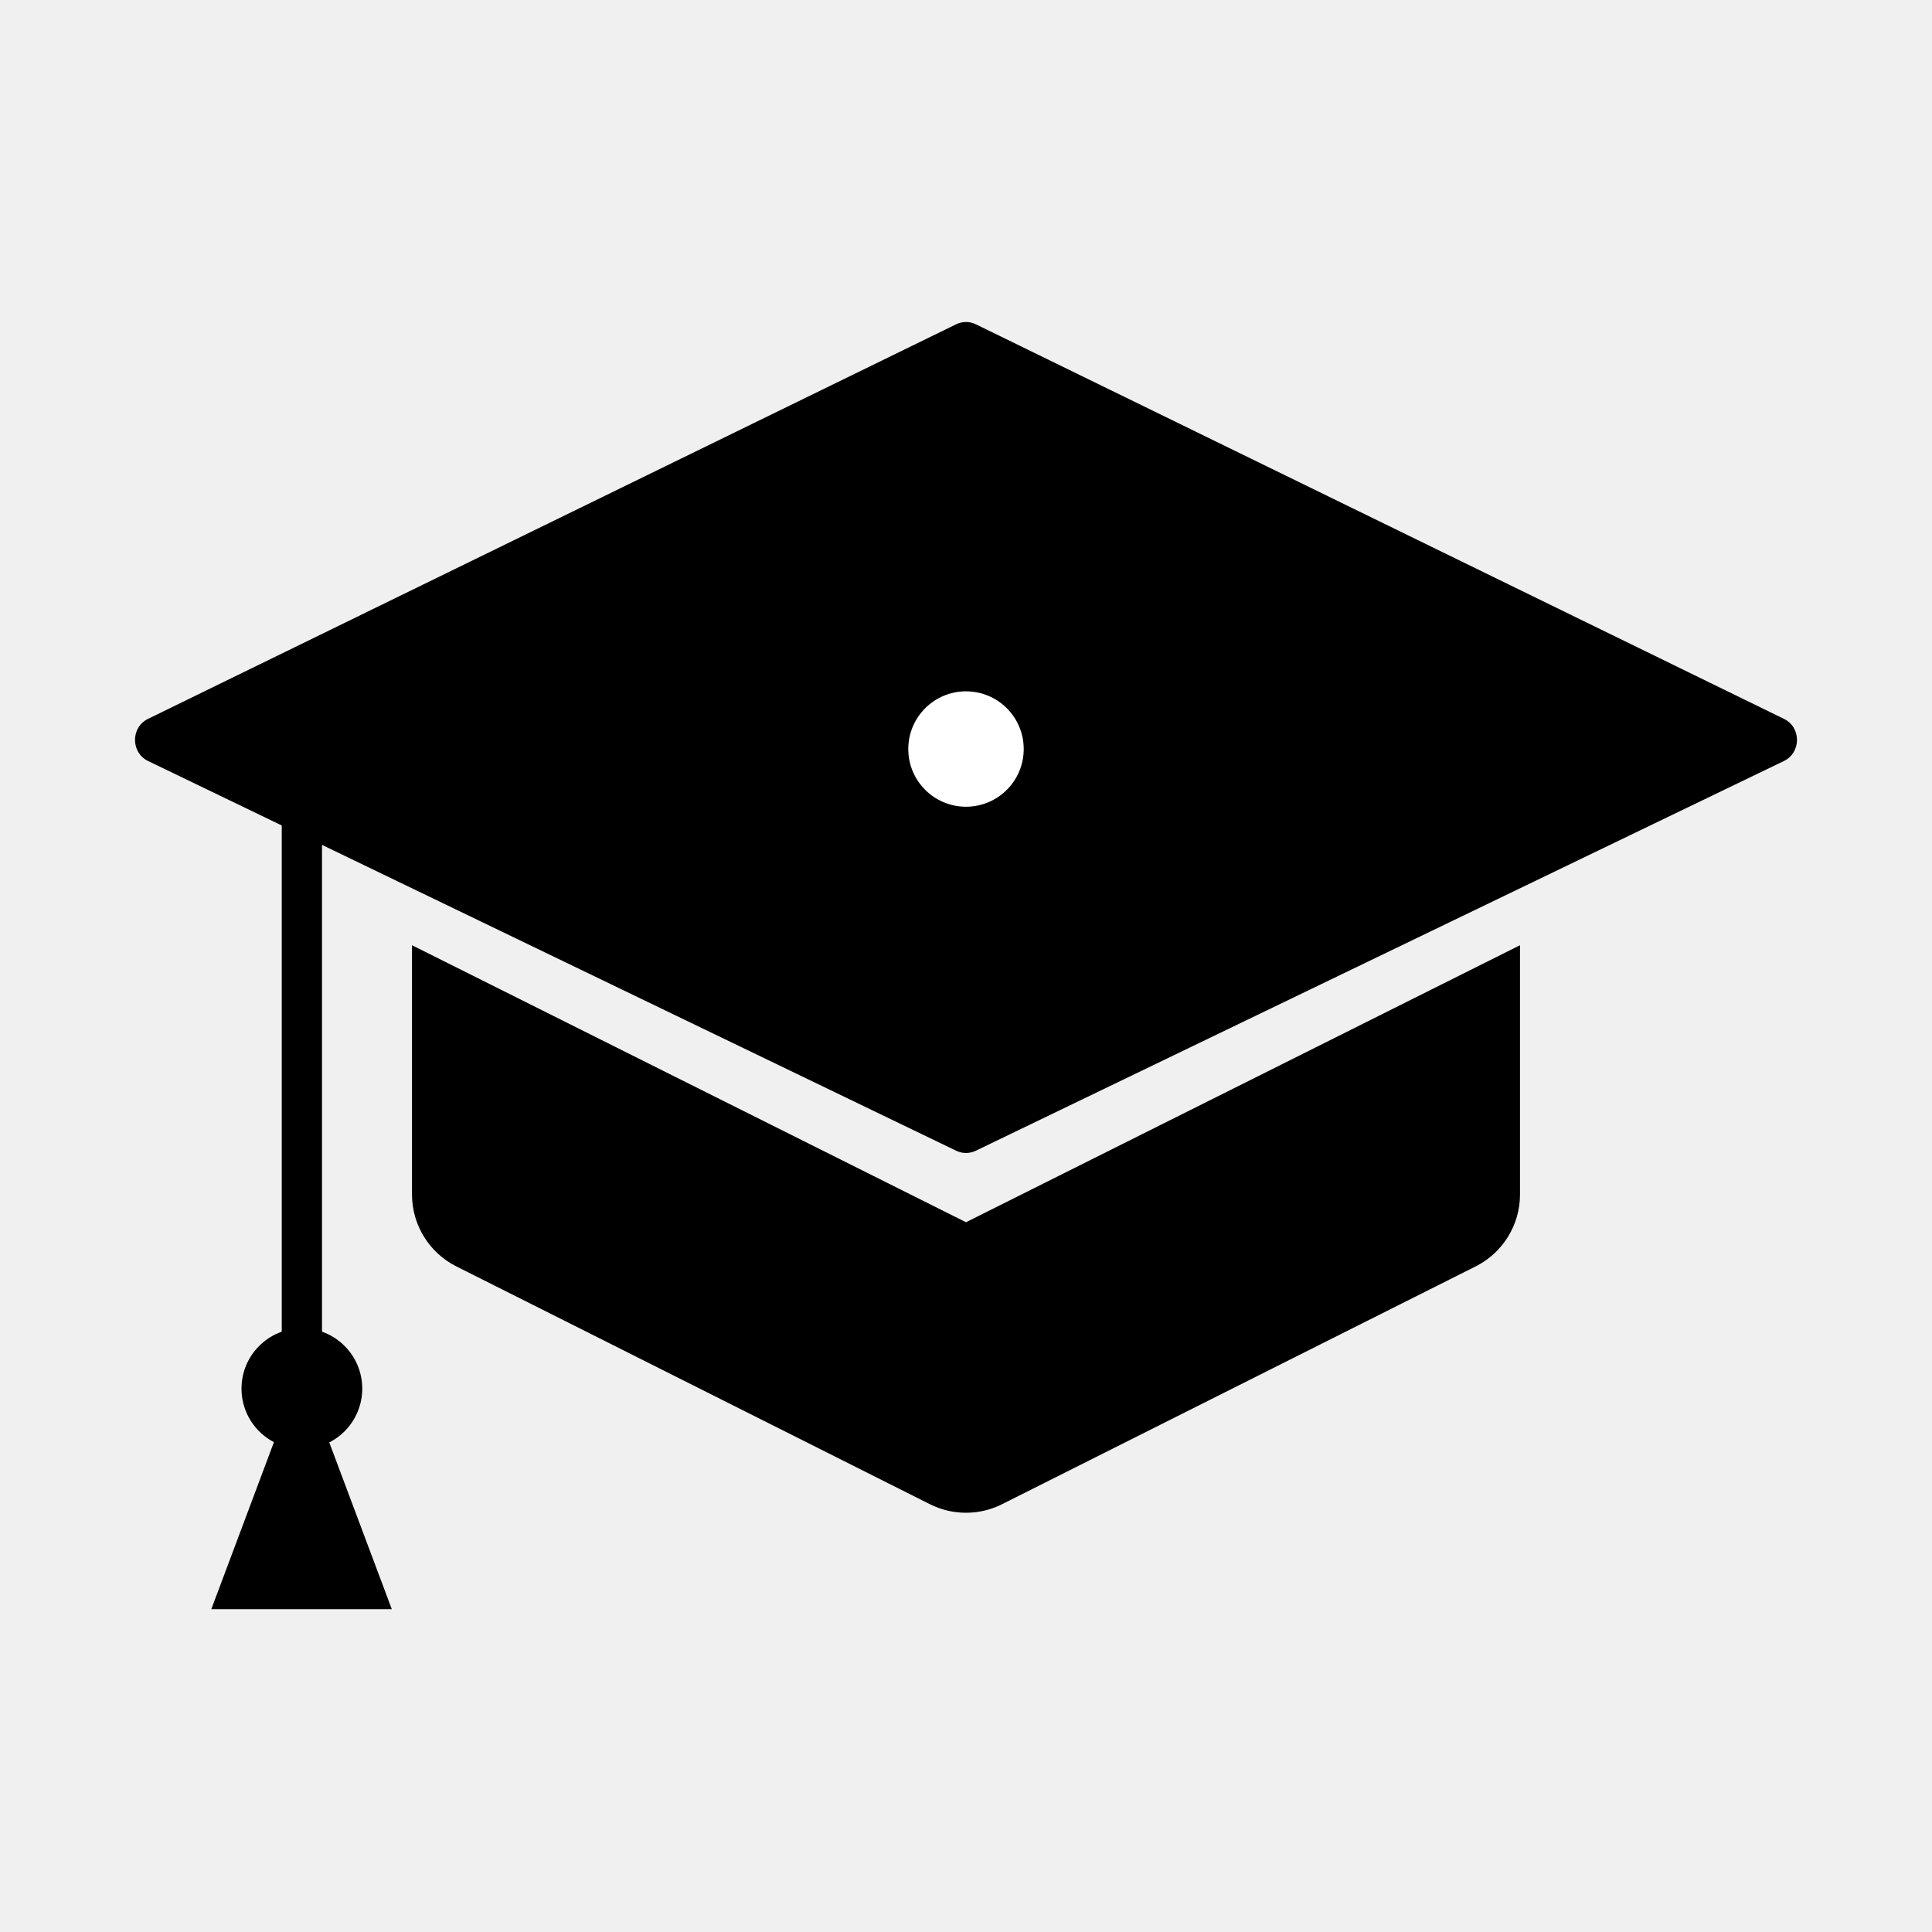
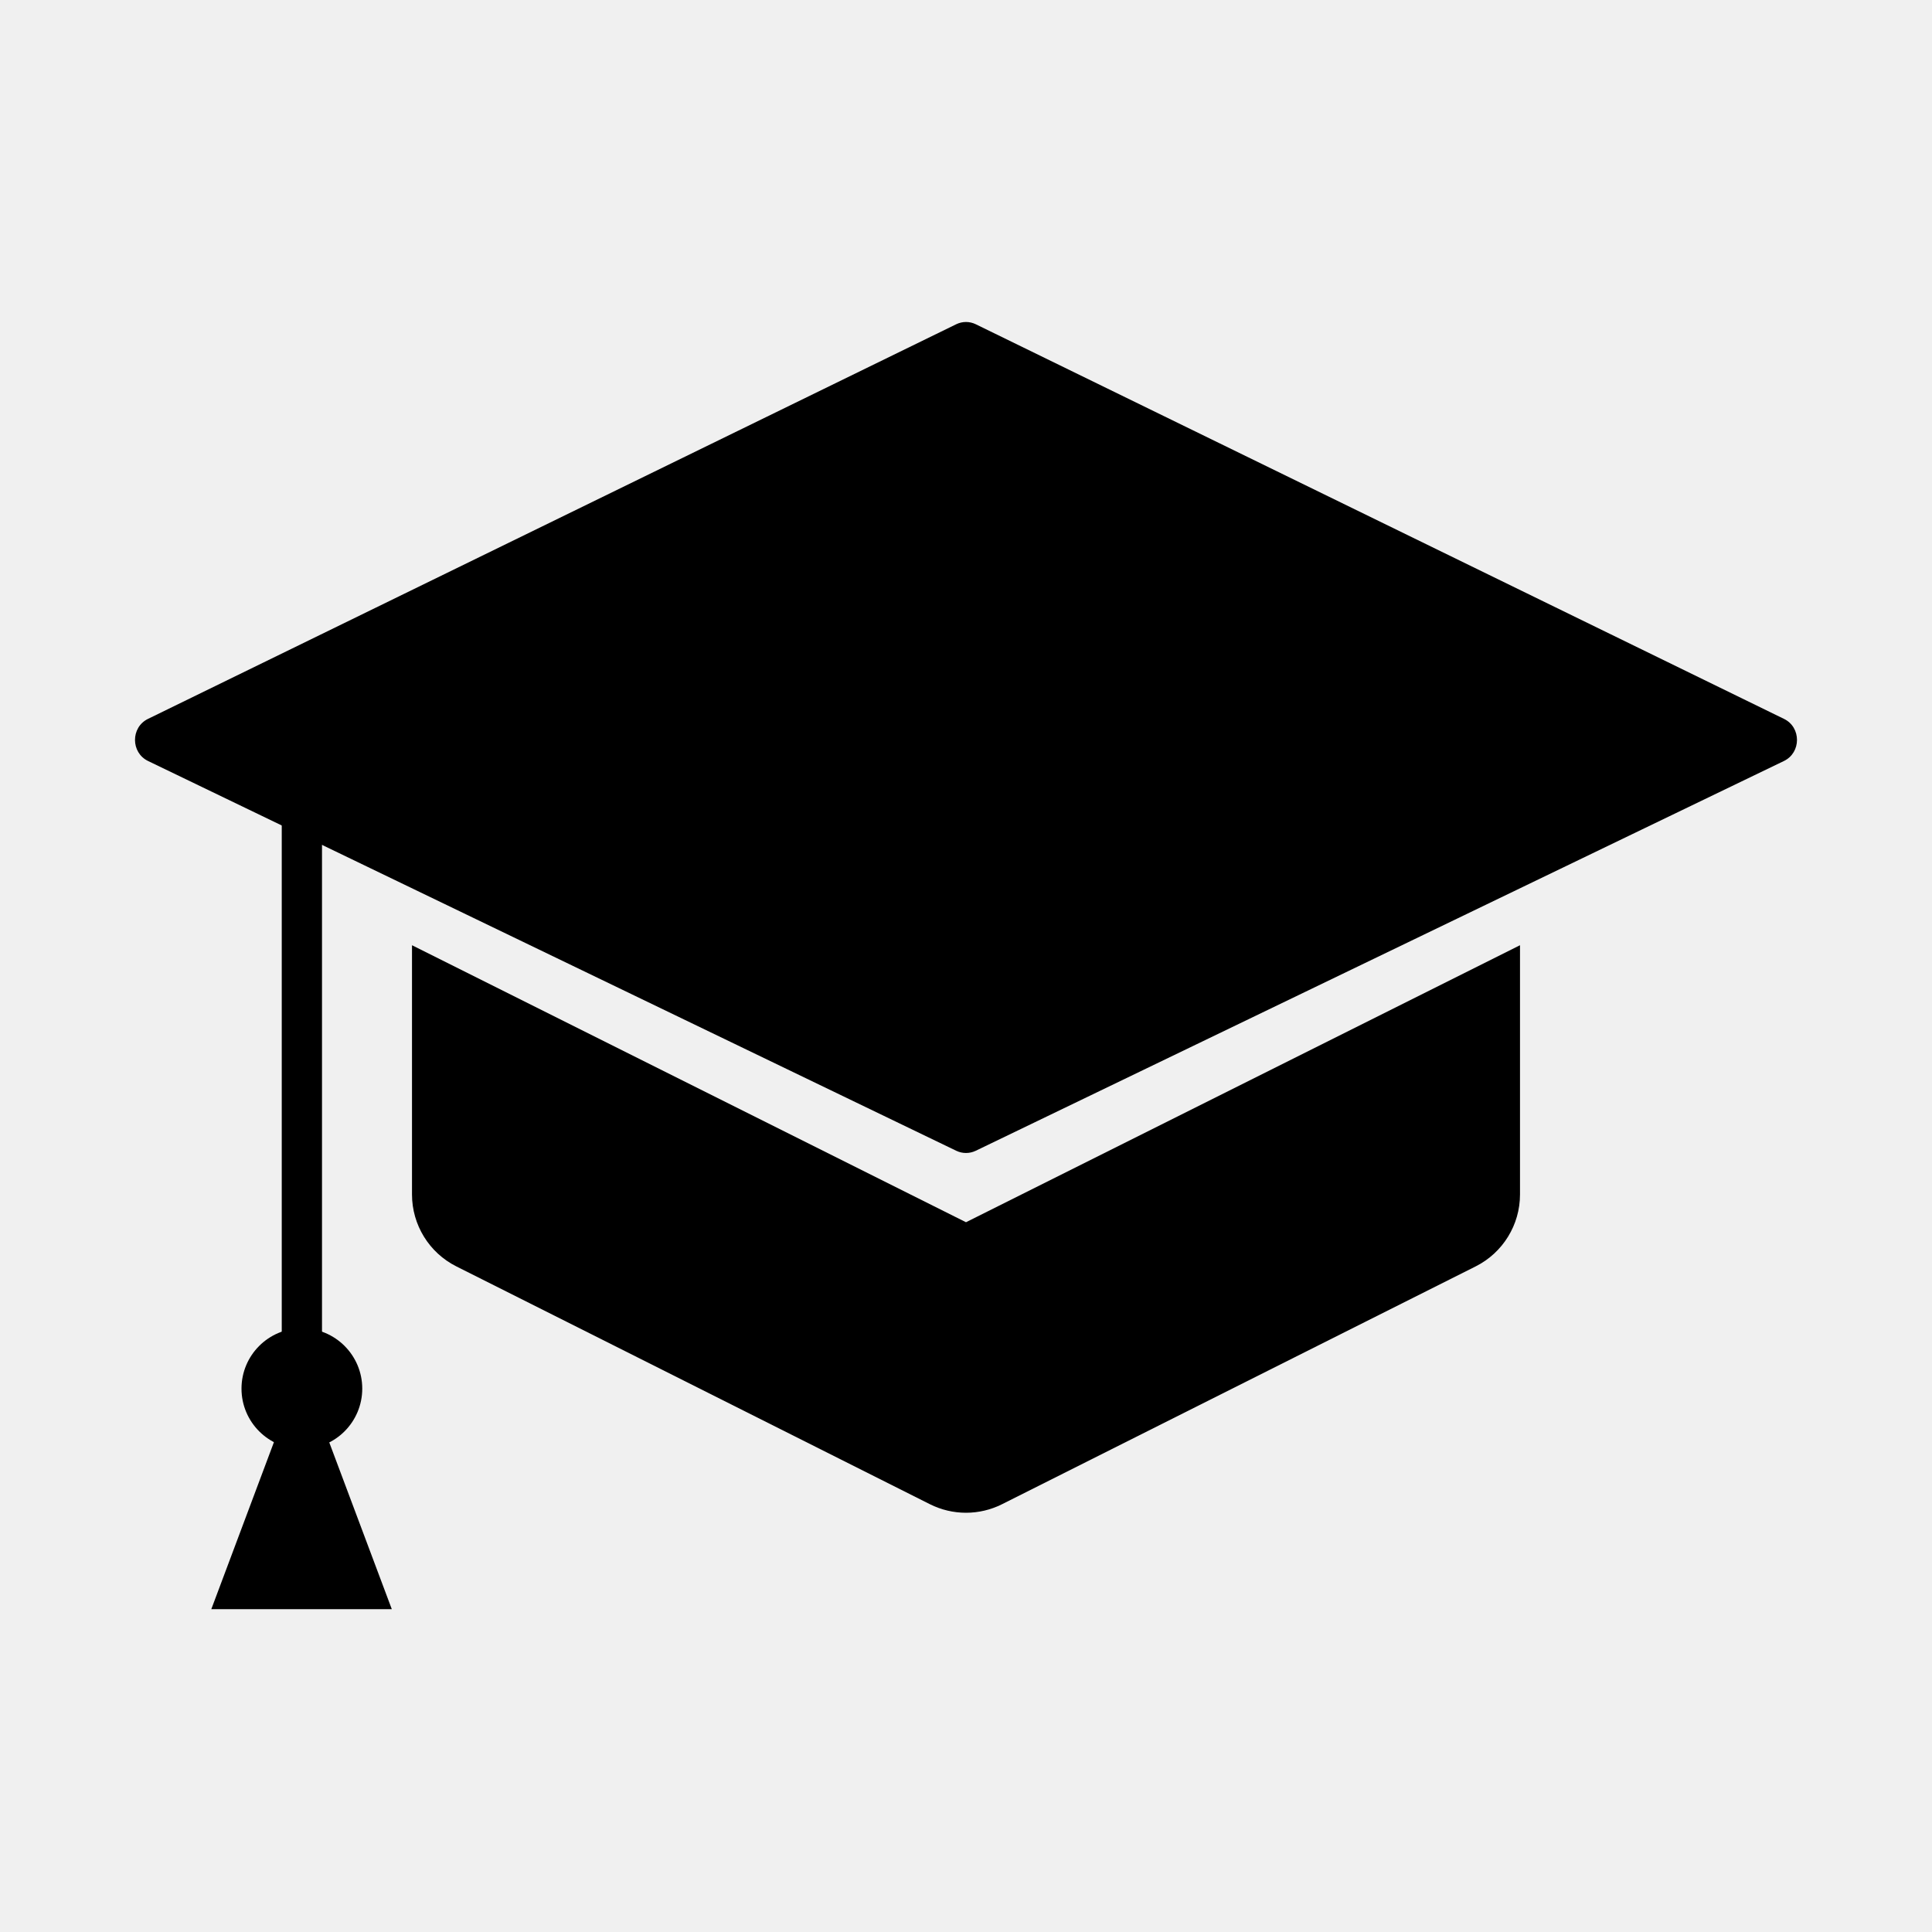
<svg xmlns="http://www.w3.org/2000/svg" viewBox="0 0 48 48" fill="none">
  <path d="M37.764 23.484V29.677C37.764 30.433 37.337 31.125 36.661 31.464L24.897 37.371C24.333 37.655 23.667 37.655 23.102 37.371L11.339 31.464C10.663 31.125 10.236 30.433 10.236 29.677V23.484L24 30.366L37.764 23.484Z" fill="currentColor" />
  <path d="M8 19H7V34H8V19Z" fill="currentColor" />
  <path d="M7.492 34L9.734 39.979H5.25L7.492 34V34Z" fill="currentColor" />
  <path d="M23.757 8.056C23.911 7.981 24.089 7.981 24.243 8.056L44.324 17.861C44.754 18.071 44.753 18.699 44.321 18.907L24.241 28.591C24.088 28.664 23.912 28.664 23.759 28.591L3.679 18.907C3.247 18.699 3.246 18.071 3.676 17.861L23.757 8.056Z" fill="currentColor" />
-   <path d="M24 20.043C24.792 20.043 25.434 19.401 25.434 18.61C25.434 17.818 24.792 17.176 24 17.176C23.208 17.176 22.566 17.818 22.566 18.61C22.566 19.401 23.208 20.043 24 20.043Z" fill="#FFFFFF" />
+   <path d="M24 20.043C24.792 20.043 25.434 19.401 25.434 18.61C25.434 17.818 24.792 17.176 24 17.176C23.208 17.176 22.566 17.818 22.566 18.61C22.566 19.401 23.208 20.043 24 20.043Z" />
  <circle cx="7.5" cy="34.5" r="1.5" fill="currentColor" />
</svg>
